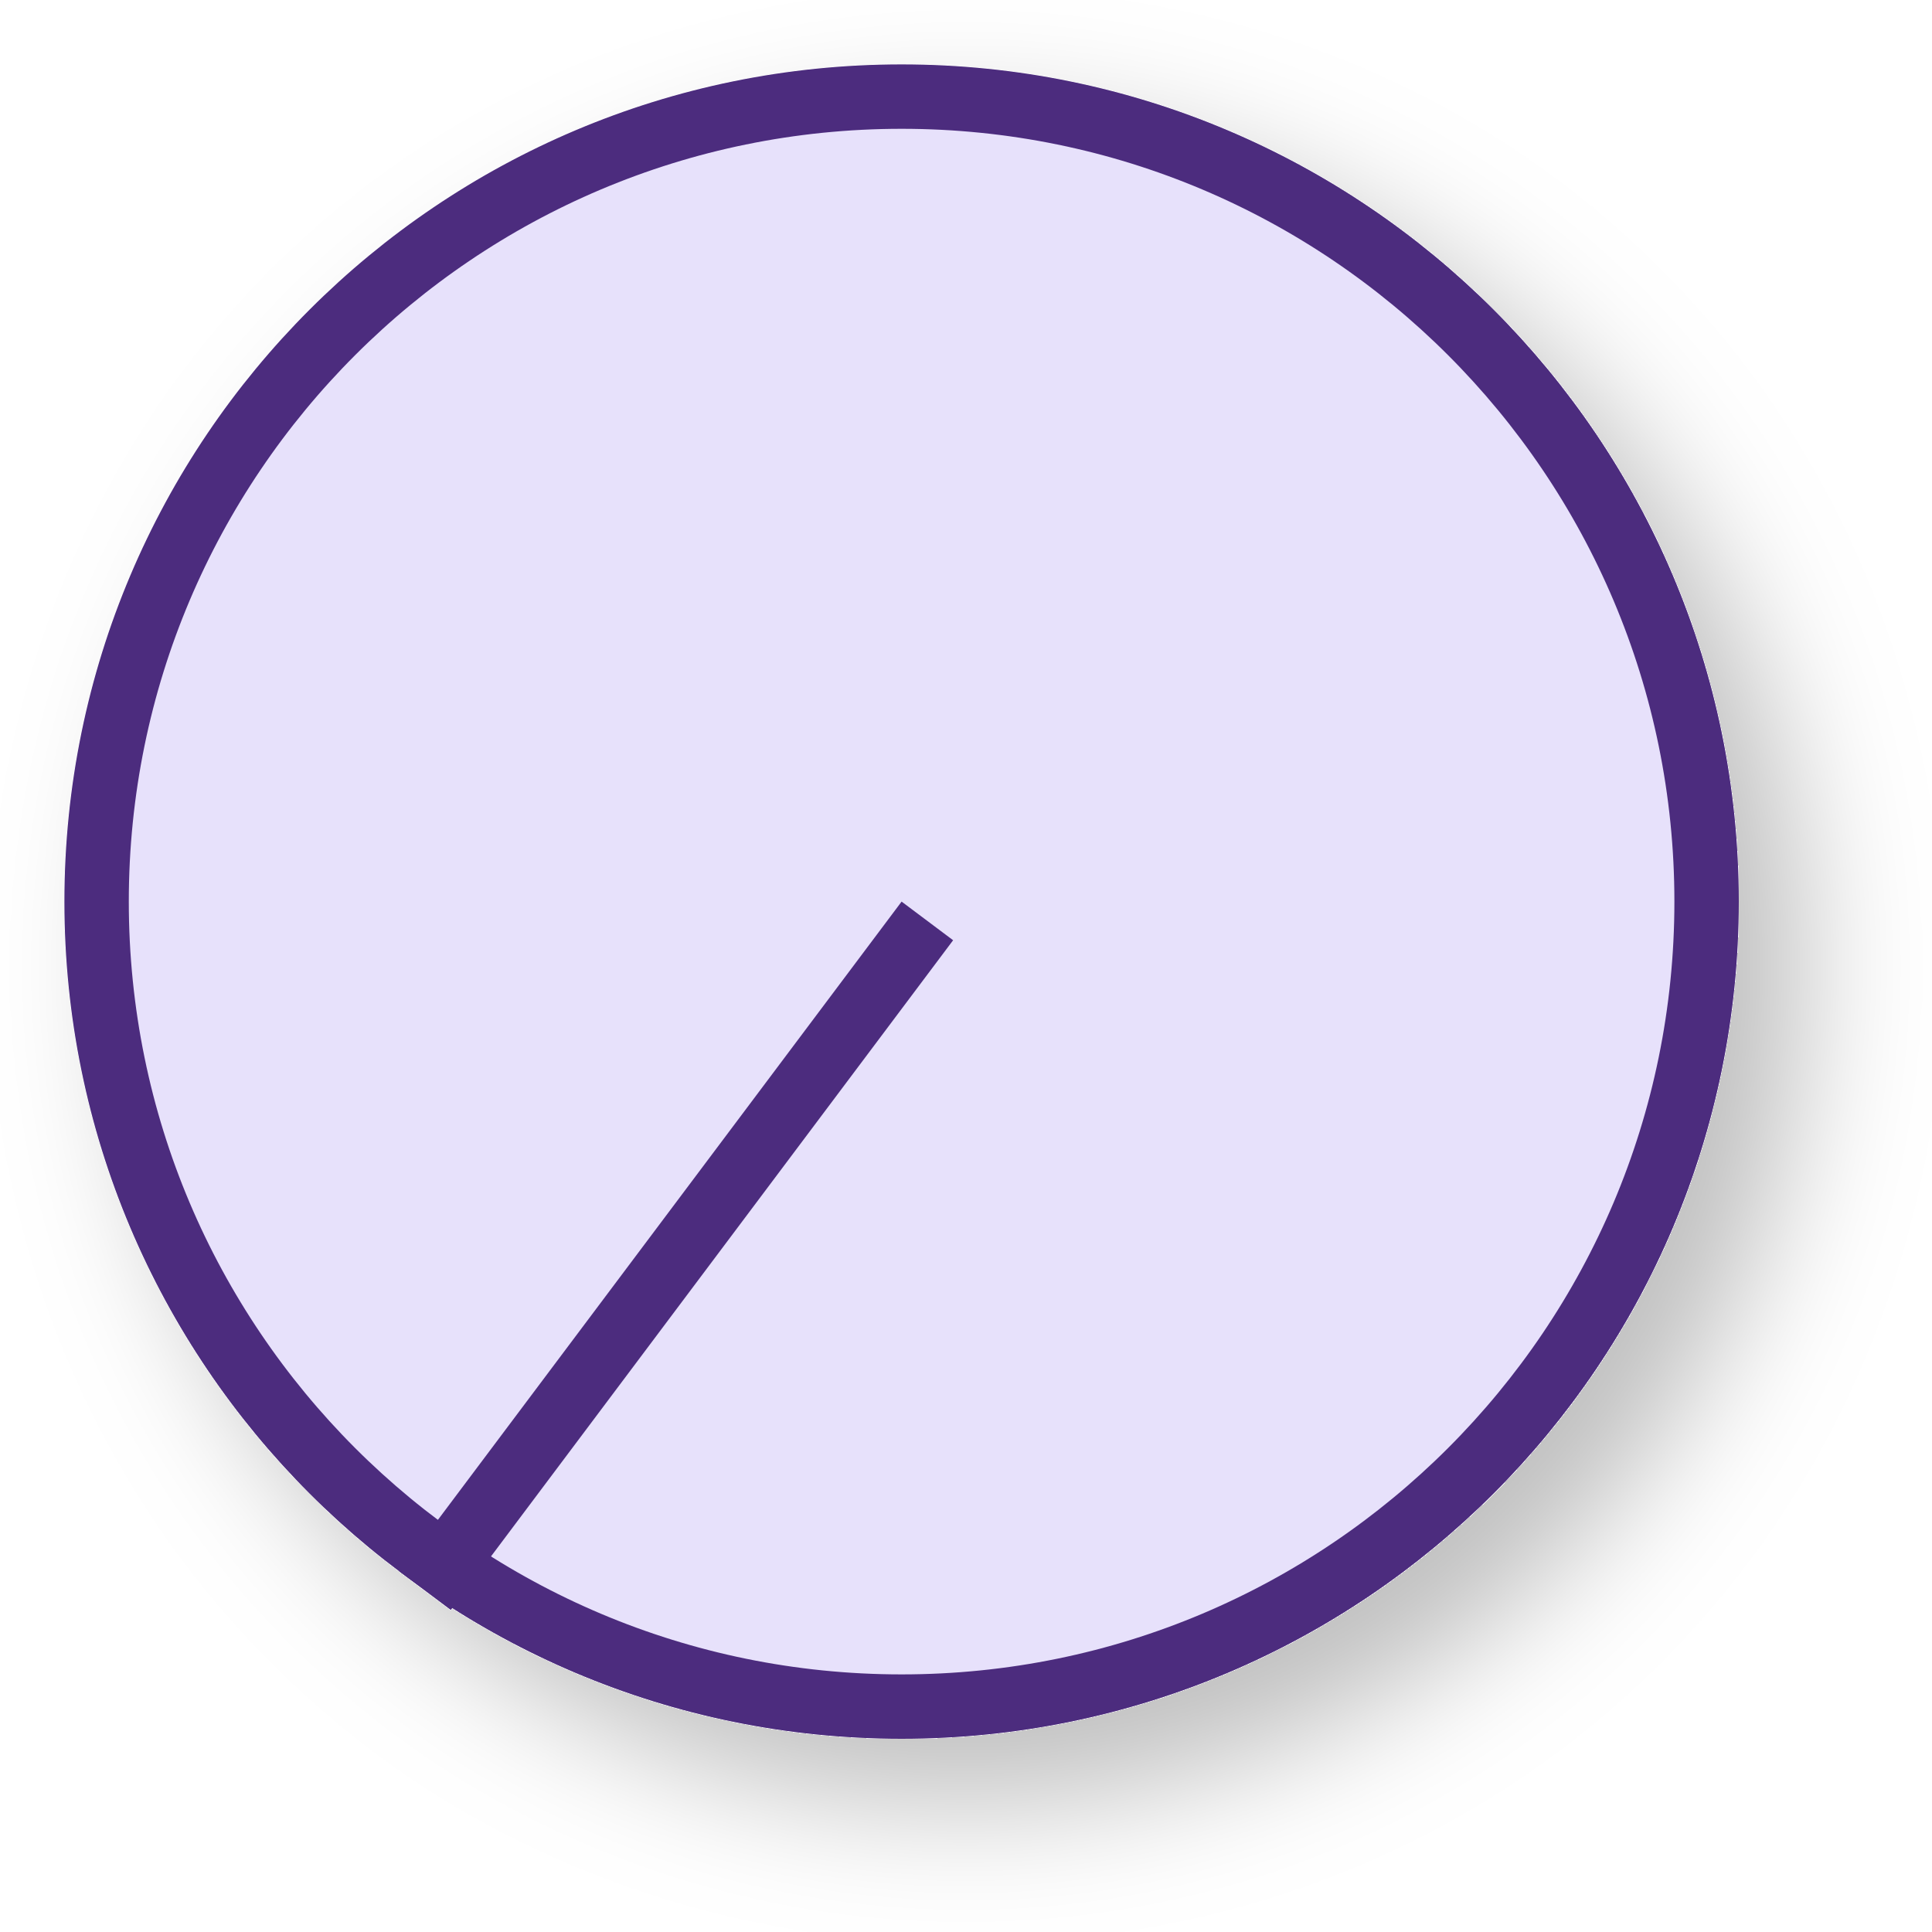
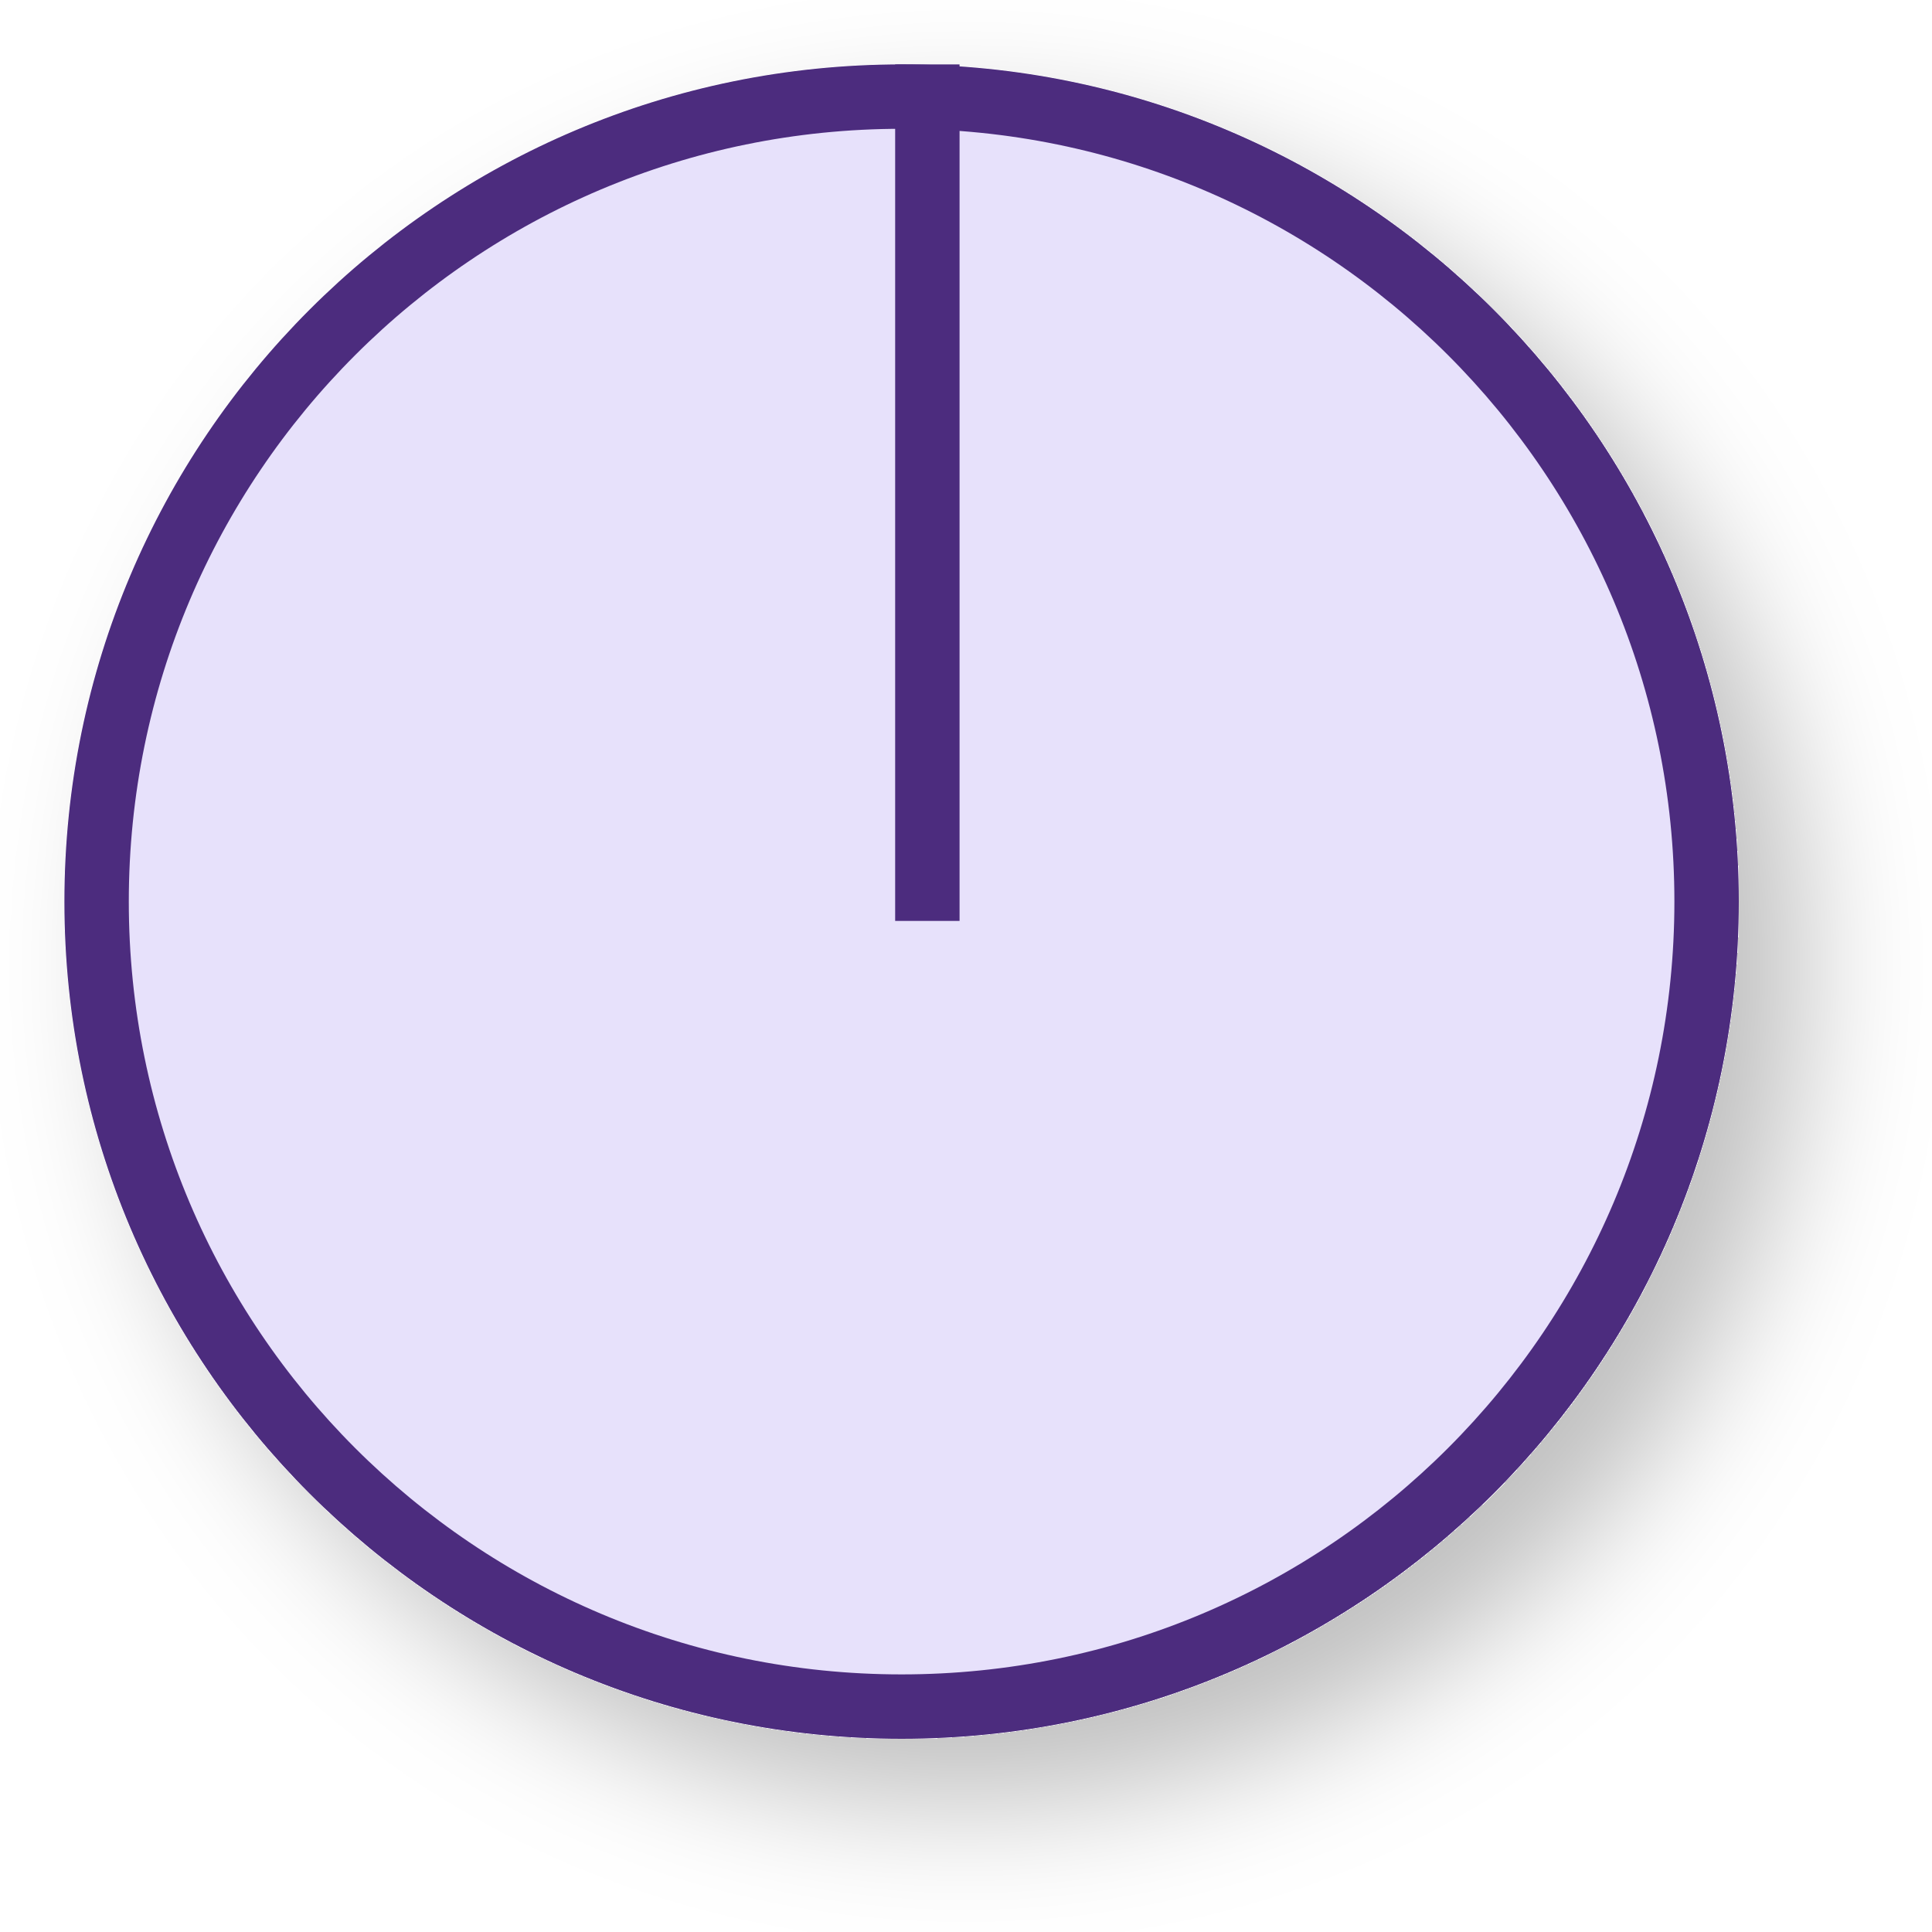
<svg xmlns="http://www.w3.org/2000/svg" width="30" height="30" viewBox="0 0 30 30" fill="none">
  <g filter="url(#filter0_d_390_12)">
    <circle cx="14" cy="14" r="12.5" fill="#E7E1FB" stroke="#4C2C7E" />
-     <line x1="14.4" y1="14.3" x2="6.6" y2="24.7" stroke="#4C2C7E" />
+     <line x1="14.4" y1="14.3" x2="14.4" y2="1" stroke="#4C2C7E" />
  </g>
  <defs>
    <filter id="filter0_d_390_12" x="0" y="0" width="30" height="30" filterUnits="userSpaceOnUse" color-interpolation-filters="sRGB">
      <feFlood flood-opacity="0" result="BackgroundImageFix" />
      <feColorMatrix in="SourceAlpha" type="matrix" values="0 0 0 0 0 0 0 0 0 0 0 0 0 0 0 0 0 0 127 0" result="hardAlpha" />
      <feOffset dx="1" dy="1" />
      <feGaussianBlur stdDeviation="1" />
      <feComposite in2="hardAlpha" operator="out" />
      <feColorMatrix type="matrix" values="0 0 0 0 0 0 0 0 0 0 0 0 0 0 0 0 0 0 0.25 0" />
      <feBlend mode="normal" in2="BackgroundImageFix" result="effect1_dropShadow_390_12" />
      <feBlend mode="normal" in="SourceGraphic" in2="effect1_dropShadow_390_12" result="shape" />
    </filter>
  </defs>
</svg>
